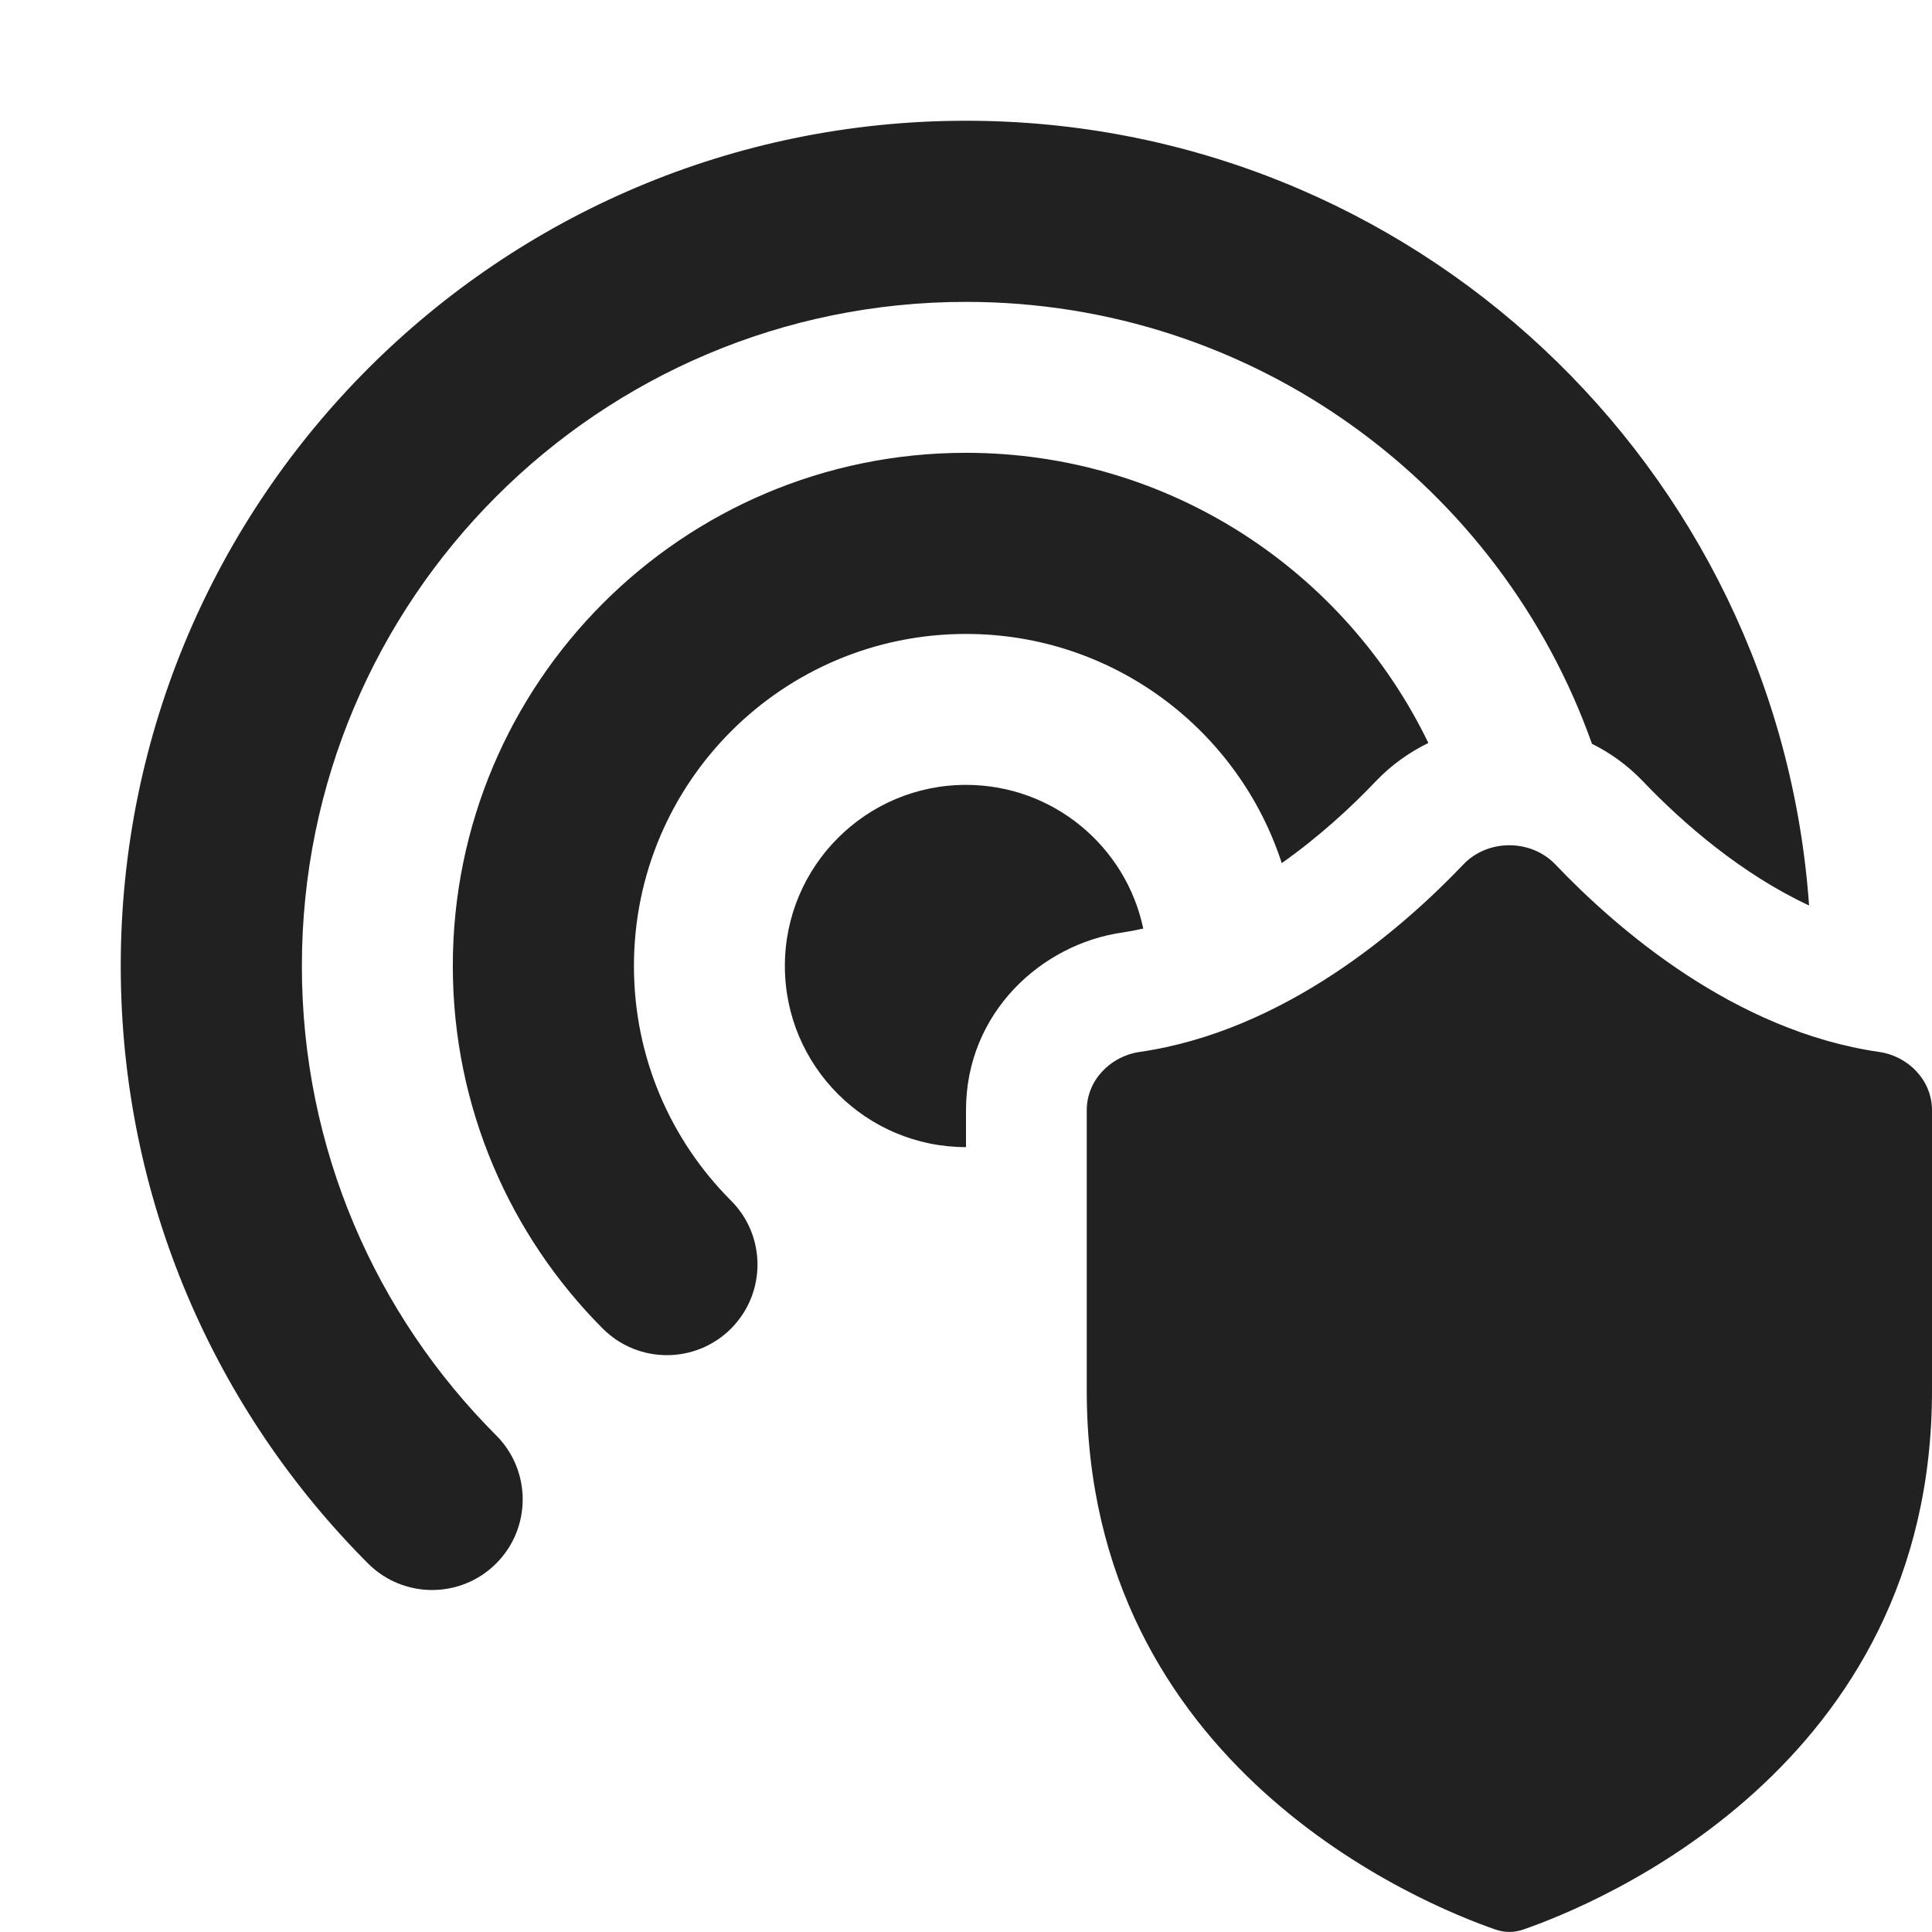
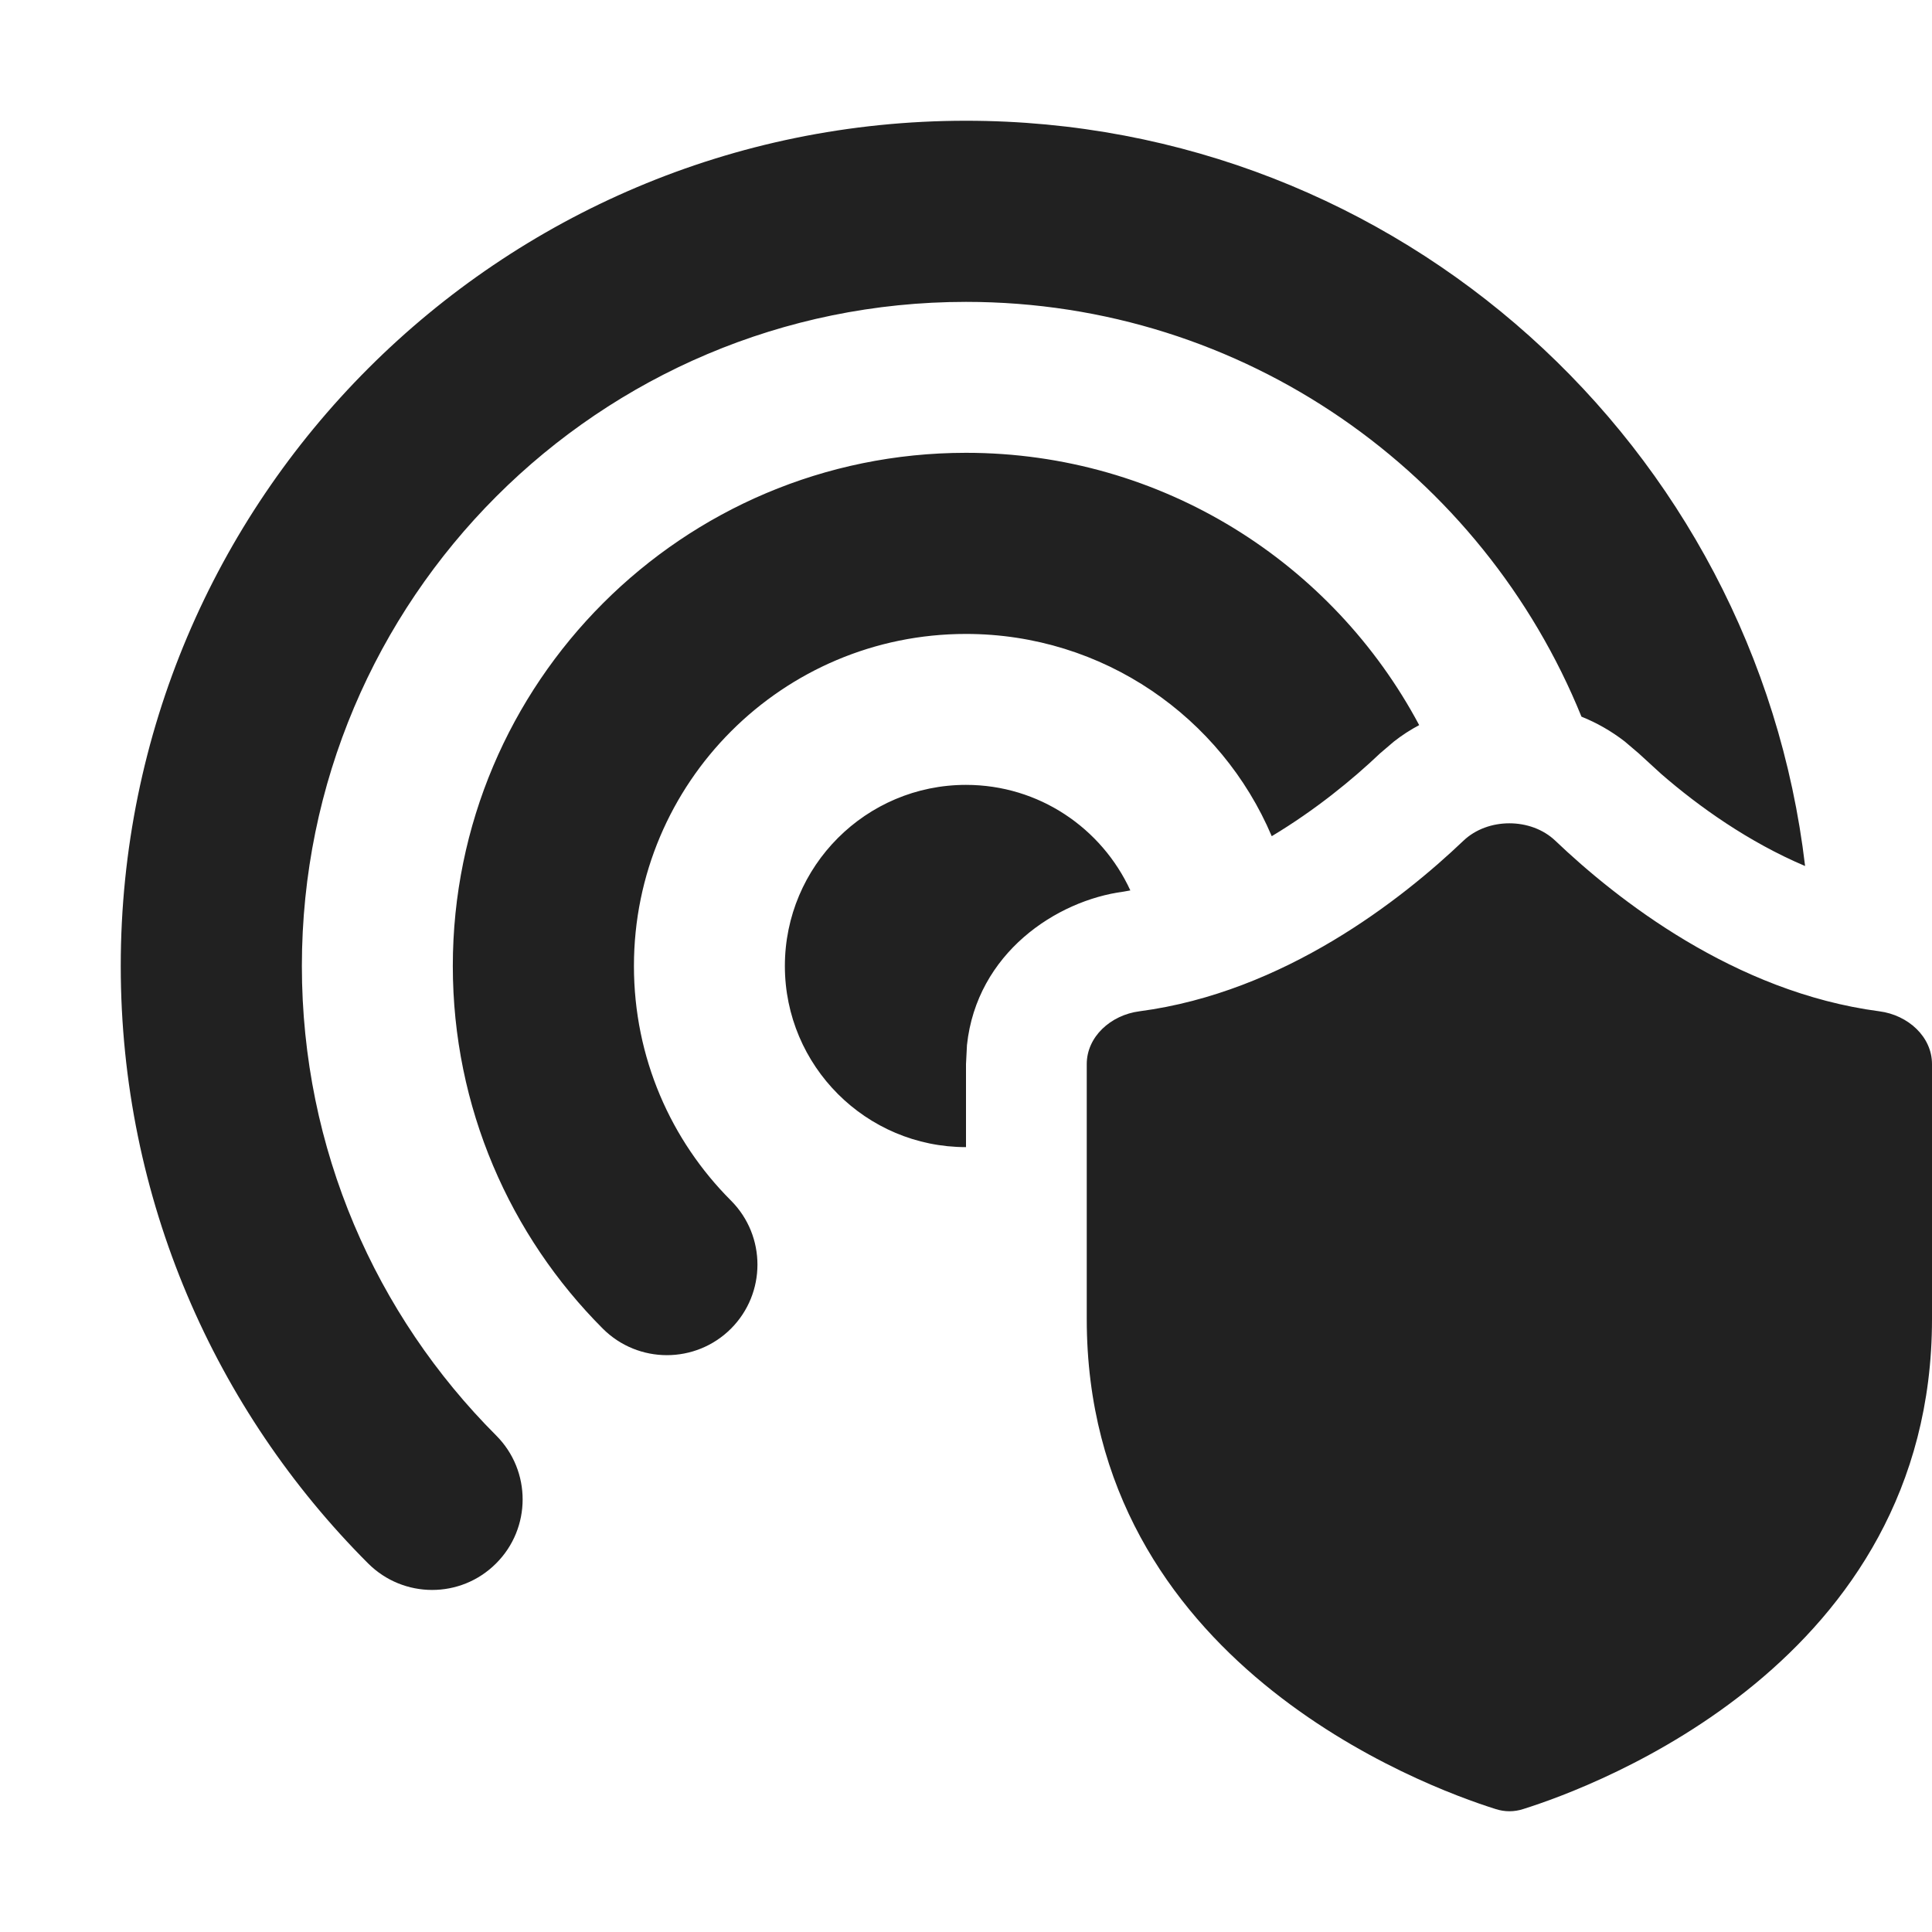
<svg xmlns="http://www.w3.org/2000/svg" width="16" height="16" viewBox="0 0 16 16" fill="none">
-   <path d="M8 2.5C4.962 2.5 2.5 4.962 2.5 8C2.5 9.518 3.114 10.891 4.109 11.887C4.402 12.18 4.402 12.655 4.109 12.948C3.816 13.241 3.341 13.241 3.048 12.948C1.783 11.682 1 9.932 1 8C1 4.134 4.134 1 8 1C11.697 1 14.725 3.867 14.982 7.499C14.423 7.238 13.937 6.818 13.605 6.469C13.48 6.339 13.338 6.236 13.184 6.16C12.428 4.027 10.392 2.5 8 2.5ZM9.293 7.723C9.352 7.714 9.41 7.703 9.468 7.69C9.325 7.01 8.722 6.5 8 6.5C7.172 6.5 6.5 7.172 6.5 8C6.5 8.828 7.172 9.5 8 9.5V9.194C8 8.386 8.626 7.819 9.293 7.723ZM11.395 6.469C11.523 6.335 11.671 6.23 11.829 6.153C11.142 4.731 9.685 3.75 8 3.75C5.653 3.75 3.75 5.653 3.75 8C3.75 9.172 4.226 10.235 4.992 11.003C5.285 11.296 5.76 11.296 6.053 11.004C6.346 10.711 6.347 10.236 6.054 9.943C5.556 9.445 5.25 8.759 5.25 8C5.25 6.481 6.481 5.25 8 5.25C9.221 5.25 10.257 6.046 10.615 7.148C10.922 6.931 11.189 6.686 11.395 6.469ZM12.881 7.159C13.389 7.692 14.364 8.539 15.564 8.712C15.803 8.747 16 8.946 16 9.194V11.517C16 14.639 13.216 15.772 12.614 15.98C12.539 16.006 12.462 16.006 12.386 15.98C11.784 15.772 9 14.639 9 11.517L9 9.194C9 8.946 9.197 8.747 9.436 8.712C10.636 8.539 11.611 7.692 12.119 7.159C12.321 6.947 12.678 6.947 12.881 7.159Z" fill="#212121" />
+   <path d="M12.119 6.963C12.321 6.77 12.679 6.77 12.881 6.963C13.389 7.447 14.364 8.217 15.563 8.375C15.803 8.406 16 8.587 16 8.812V10.924C16 13.762 13.216 14.793 12.614 14.982C12.539 15.006 12.462 15.006 12.387 14.982C11.785 14.793 9 13.762 9 10.924V8.812C9 8.587 9.197 8.406 9.437 8.375C10.636 8.217 11.611 7.447 12.119 6.963ZM8 1C11.586 1 14.539 3.696 14.949 7.172C14.482 6.974 14.07 6.681 13.758 6.41L13.571 6.239L13.456 6.141C13.345 6.055 13.224 5.986 13.097 5.935C12.28 3.921 10.307 2.5 8 2.5C4.962 2.5 2.5 4.962 2.5 8C2.5 9.518 3.114 10.892 4.109 11.888C4.402 12.181 4.401 12.656 4.108 12.948C3.815 13.241 3.341 13.24 3.048 12.947C1.783 11.681 1 9.932 1 8C1 4.134 4.134 1 8 1ZM8 3.75C9.626 3.75 11.038 4.663 11.753 6.005C11.68 6.044 11.61 6.089 11.544 6.141L11.429 6.239C11.2 6.457 10.892 6.709 10.532 6.925C10.114 5.94 9.137 5.25 8 5.25C6.481 5.25 5.25 6.481 5.25 8C5.25 8.759 5.556 9.445 6.054 9.943C6.346 10.236 6.346 10.711 6.053 11.004C5.76 11.296 5.285 11.296 4.992 11.003C4.225 10.235 3.75 9.172 3.75 8C3.75 5.653 5.653 3.75 8 3.75ZM8 6.5C8.605 6.5 9.124 6.859 9.361 7.374L9.306 7.384C8.749 7.457 8.089 7.893 8.008 8.655L8 8.812V9.5C7.172 9.5 6.5 8.828 6.5 8C6.5 7.172 7.172 6.5 8 6.5Z" fill="#212121" />
</svg>
